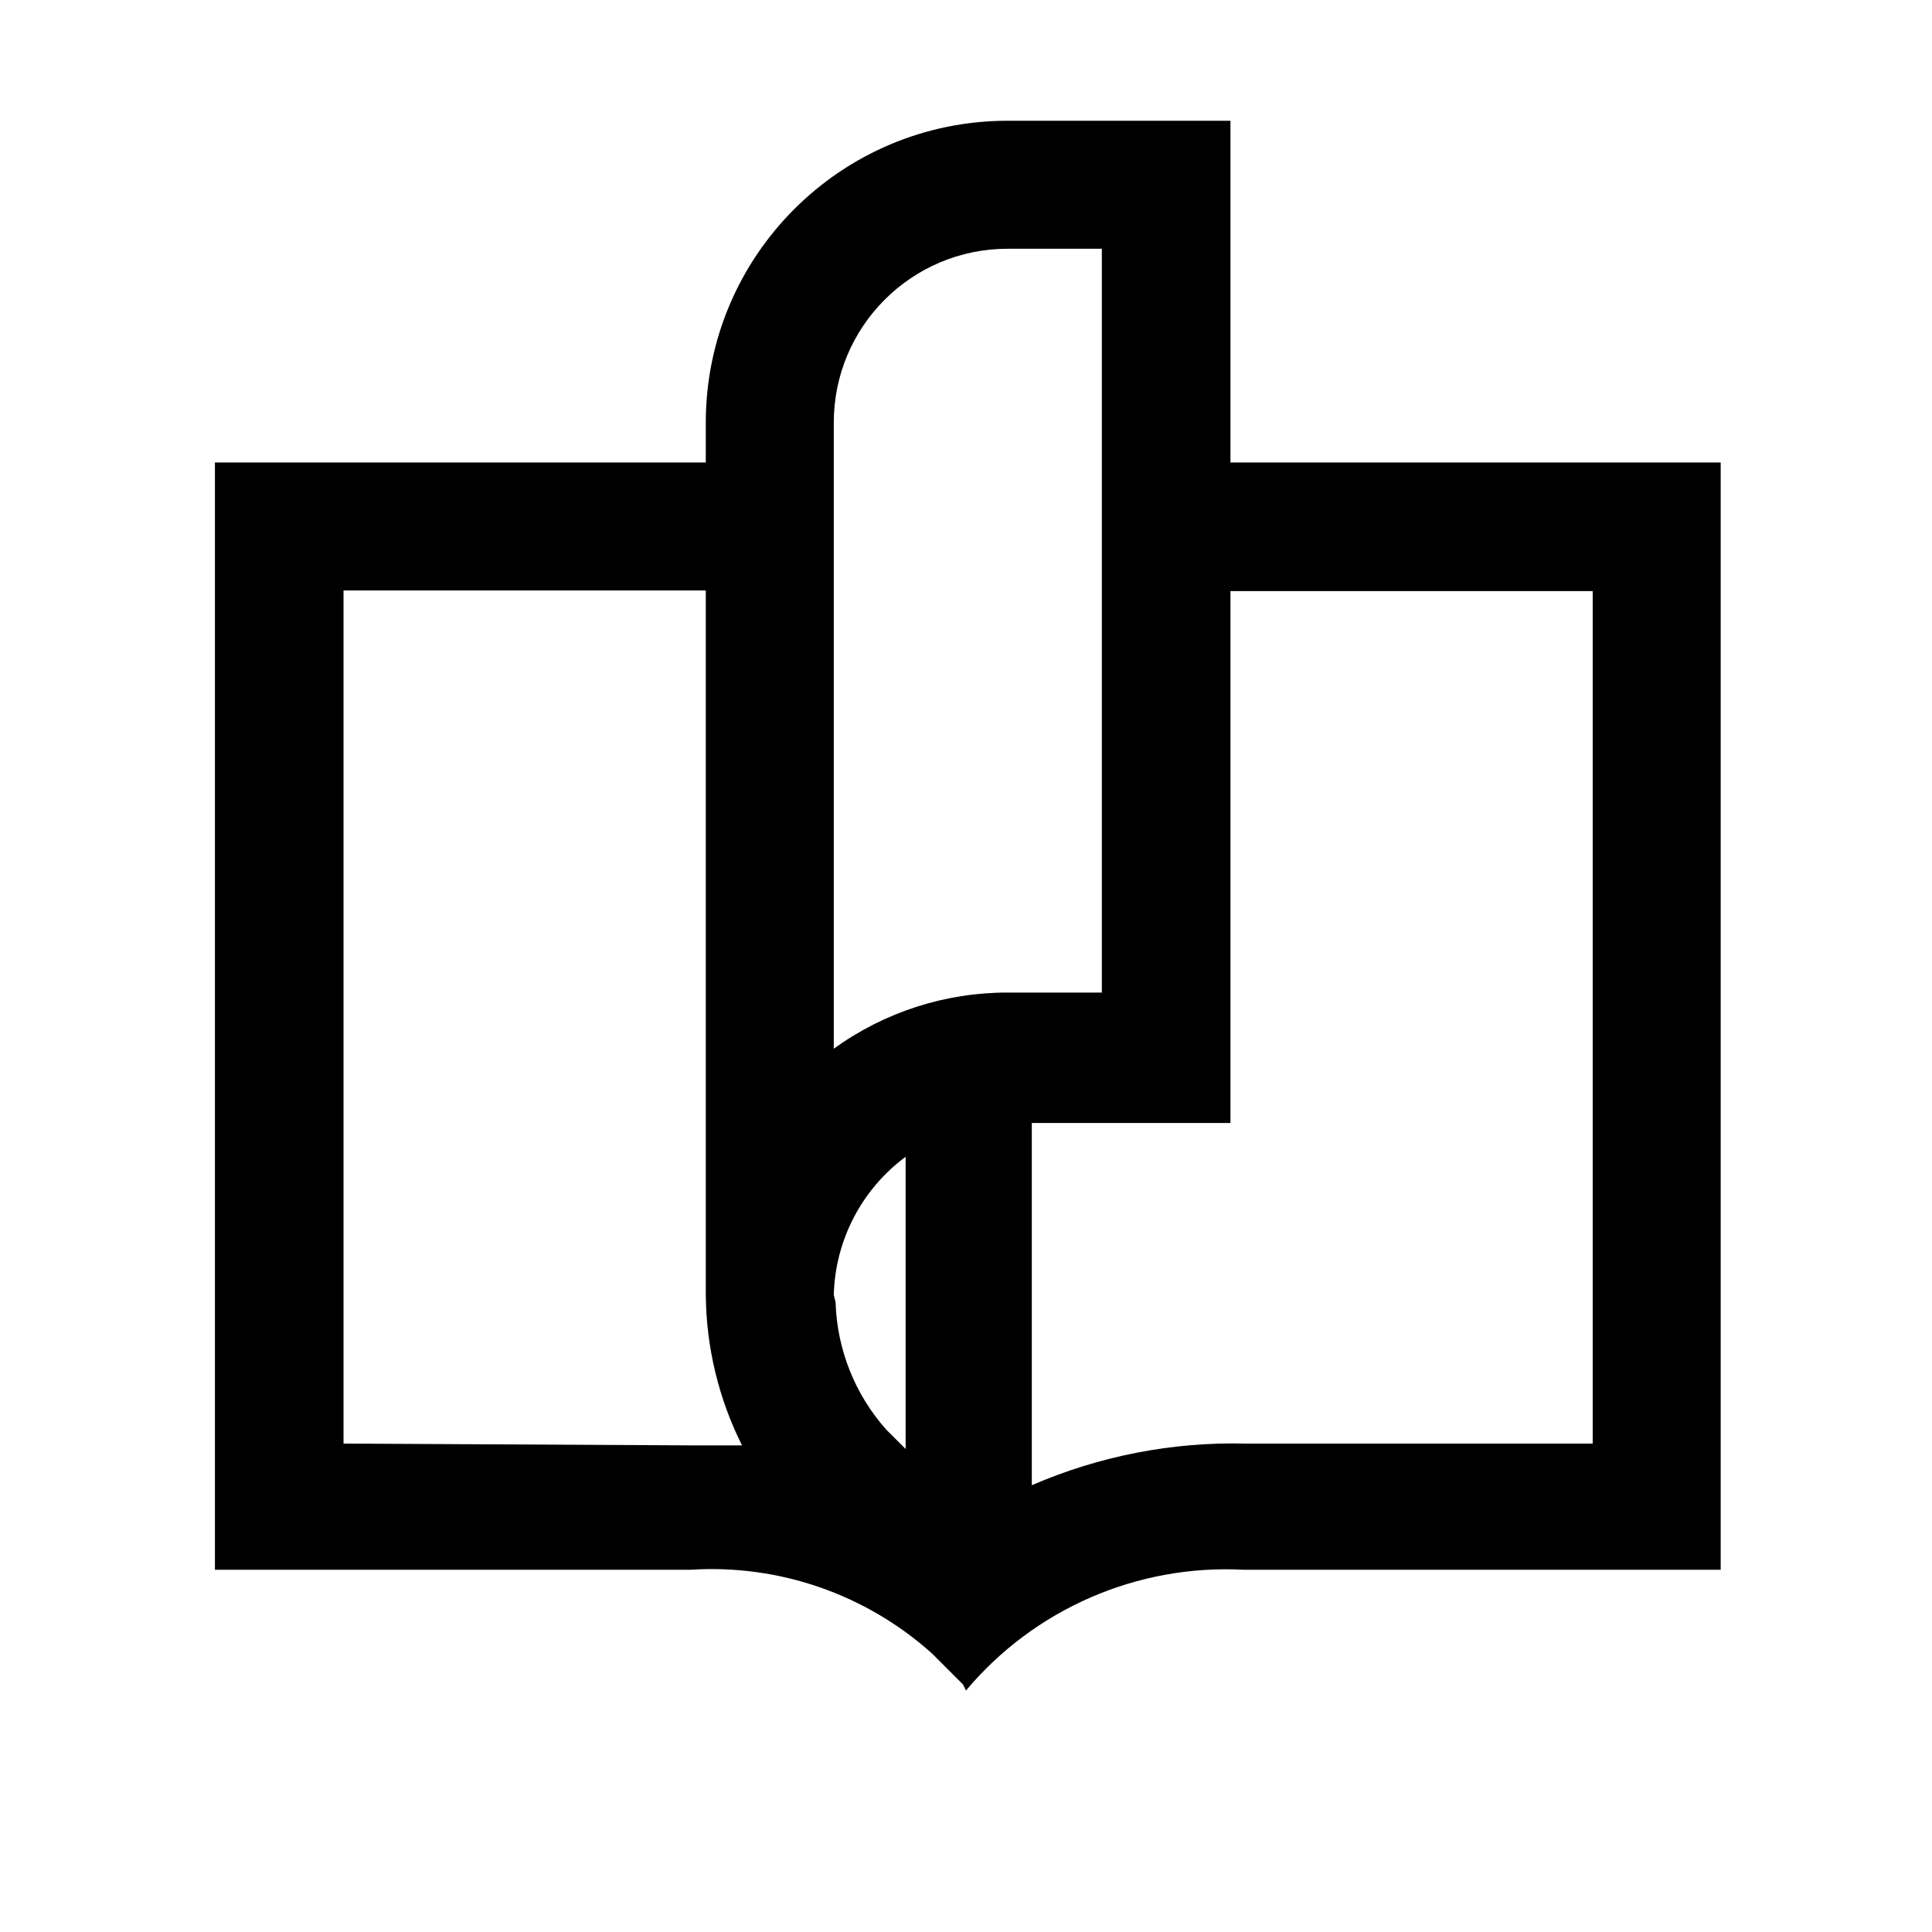
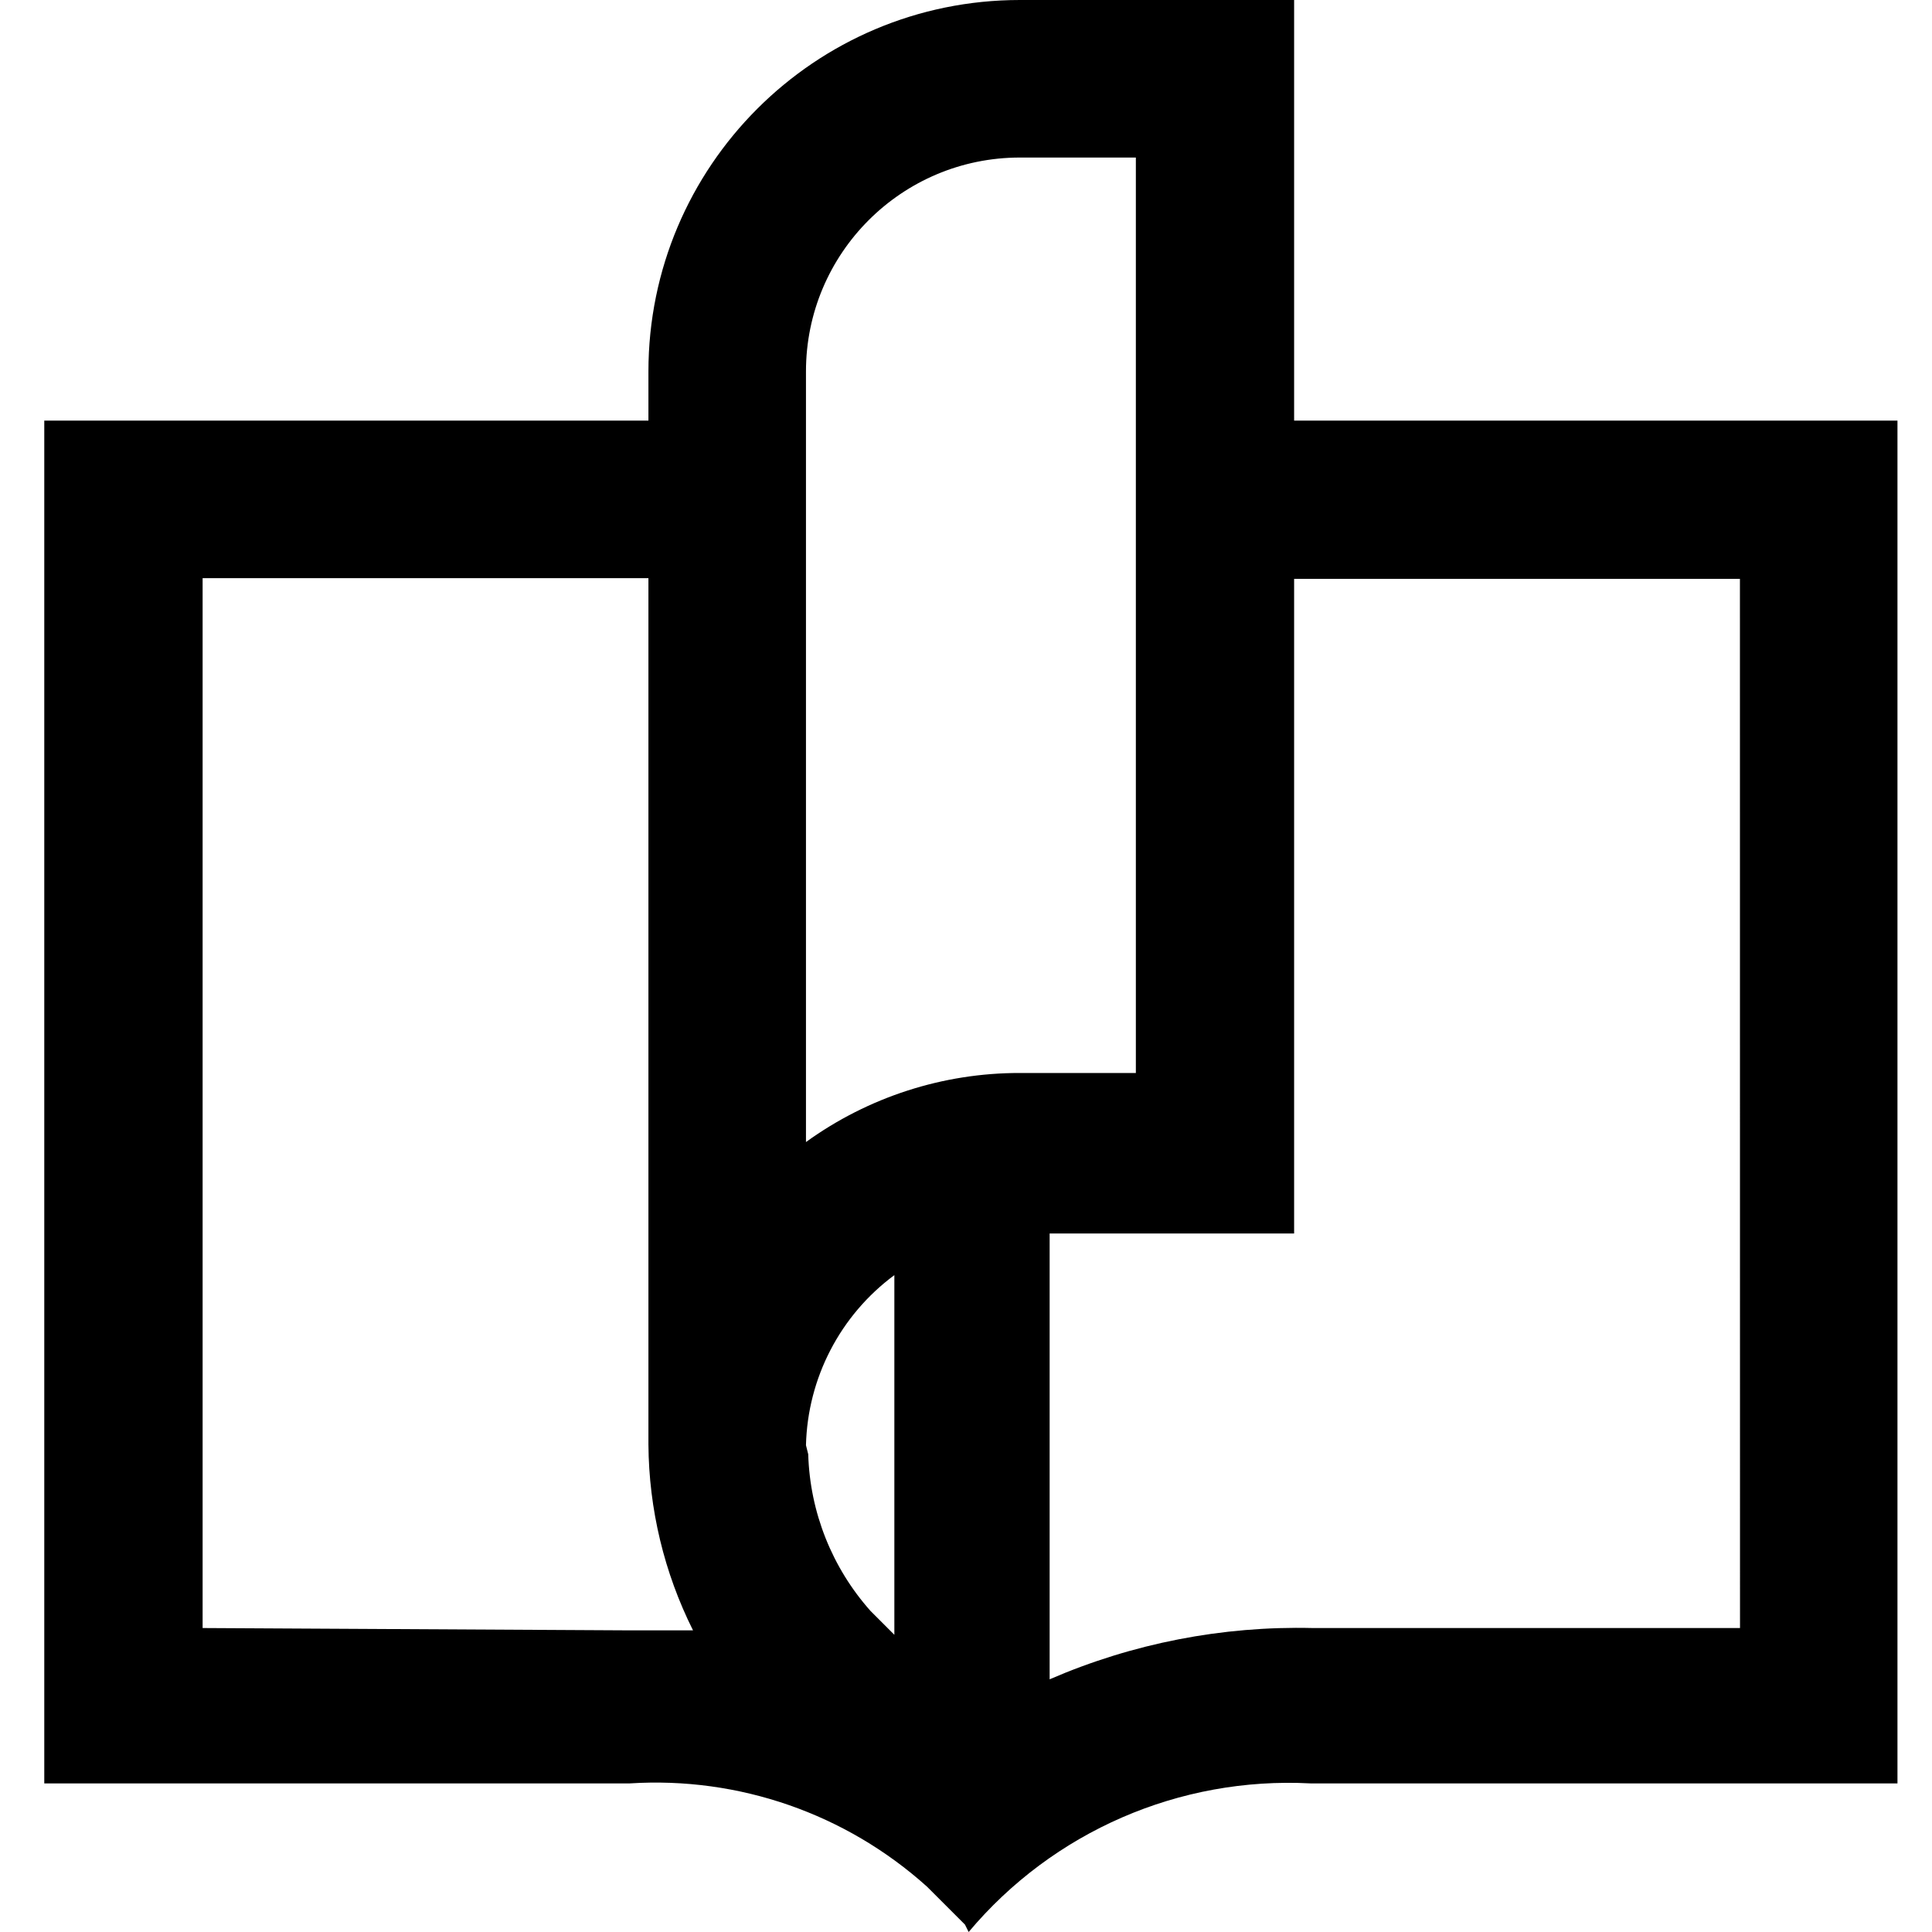
- <svg viewBox="0 0 32 32">
+ <svg xmlns="http://www.w3.org/2000/svg" viewBox="0 0 24 24">
  <g fill-rule="evenodd">
-     <path d="M20.62,7.66h-.24V2H16.69a5,5,0,0,0-5,5v.66H3.56V26h7.88a5.46,5.46,0,0,1,4,1.39l.51.51h0L16,28a5.62,5.62,0,0,1,4.6-2H28.5V7.66ZM13.81,7a2.88,2.88,0,0,1,2.88-2.88h1.56V16.44H16.69a4.9,4.9,0,0,0-2.88.93Zm0,14.45A2.94,2.94,0,0,1,15,19.16V24l-.32-.32a3.32,3.32,0,0,1-.84-2.11ZM5.69,23.91V9.78h6V21.44a5.68,5.68,0,0,0,.6,2.5c-.27,0-.55,0-.85,0Zm20.69,0H20.63a8.39,8.39,0,0,0-3.54.69v-6h3.29V9.79h6Z" />
+     <path d="M 16.298,5.225 H 16.076 V 0 H 12.67 A 4.615,4.615 0 0 0 8.055,4.615 V 5.225 H 0.55 V 22.154 h 7.274 a 5.04,5.04 0 0 1 3.692,1.283 l 0.471,0.471 v 0 L 12.033,24 a 5.188,5.188 0 0 1 4.246,-1.846 h 7.292 V 5.225 Z M 10.012,4.615 A 2.658,2.658 0 0 1 12.67,1.957 h 1.44 V 13.329 h -1.44 a 4.523,4.523 0 0 0 -2.658,0.858 z m 0,13.338 A 2.714,2.714 0 0 1 11.11,15.84 v 4.468 l -0.295,-0.295 a 3.065,3.065 0 0 1 -0.775,-1.948 z m -7.495,2.271 V 7.182 H 8.055 V 17.945 a 5.243,5.243 0 0 0 0.554,2.308 c -0.249,0 -0.508,0 -0.785,0 z m 19.098,0 h -5.308 a 7.745,7.745 0 0 0 -3.268,0.637 v -5.538 h 3.037 V 7.191 h 5.538 z" />
  </g>
</svg>
